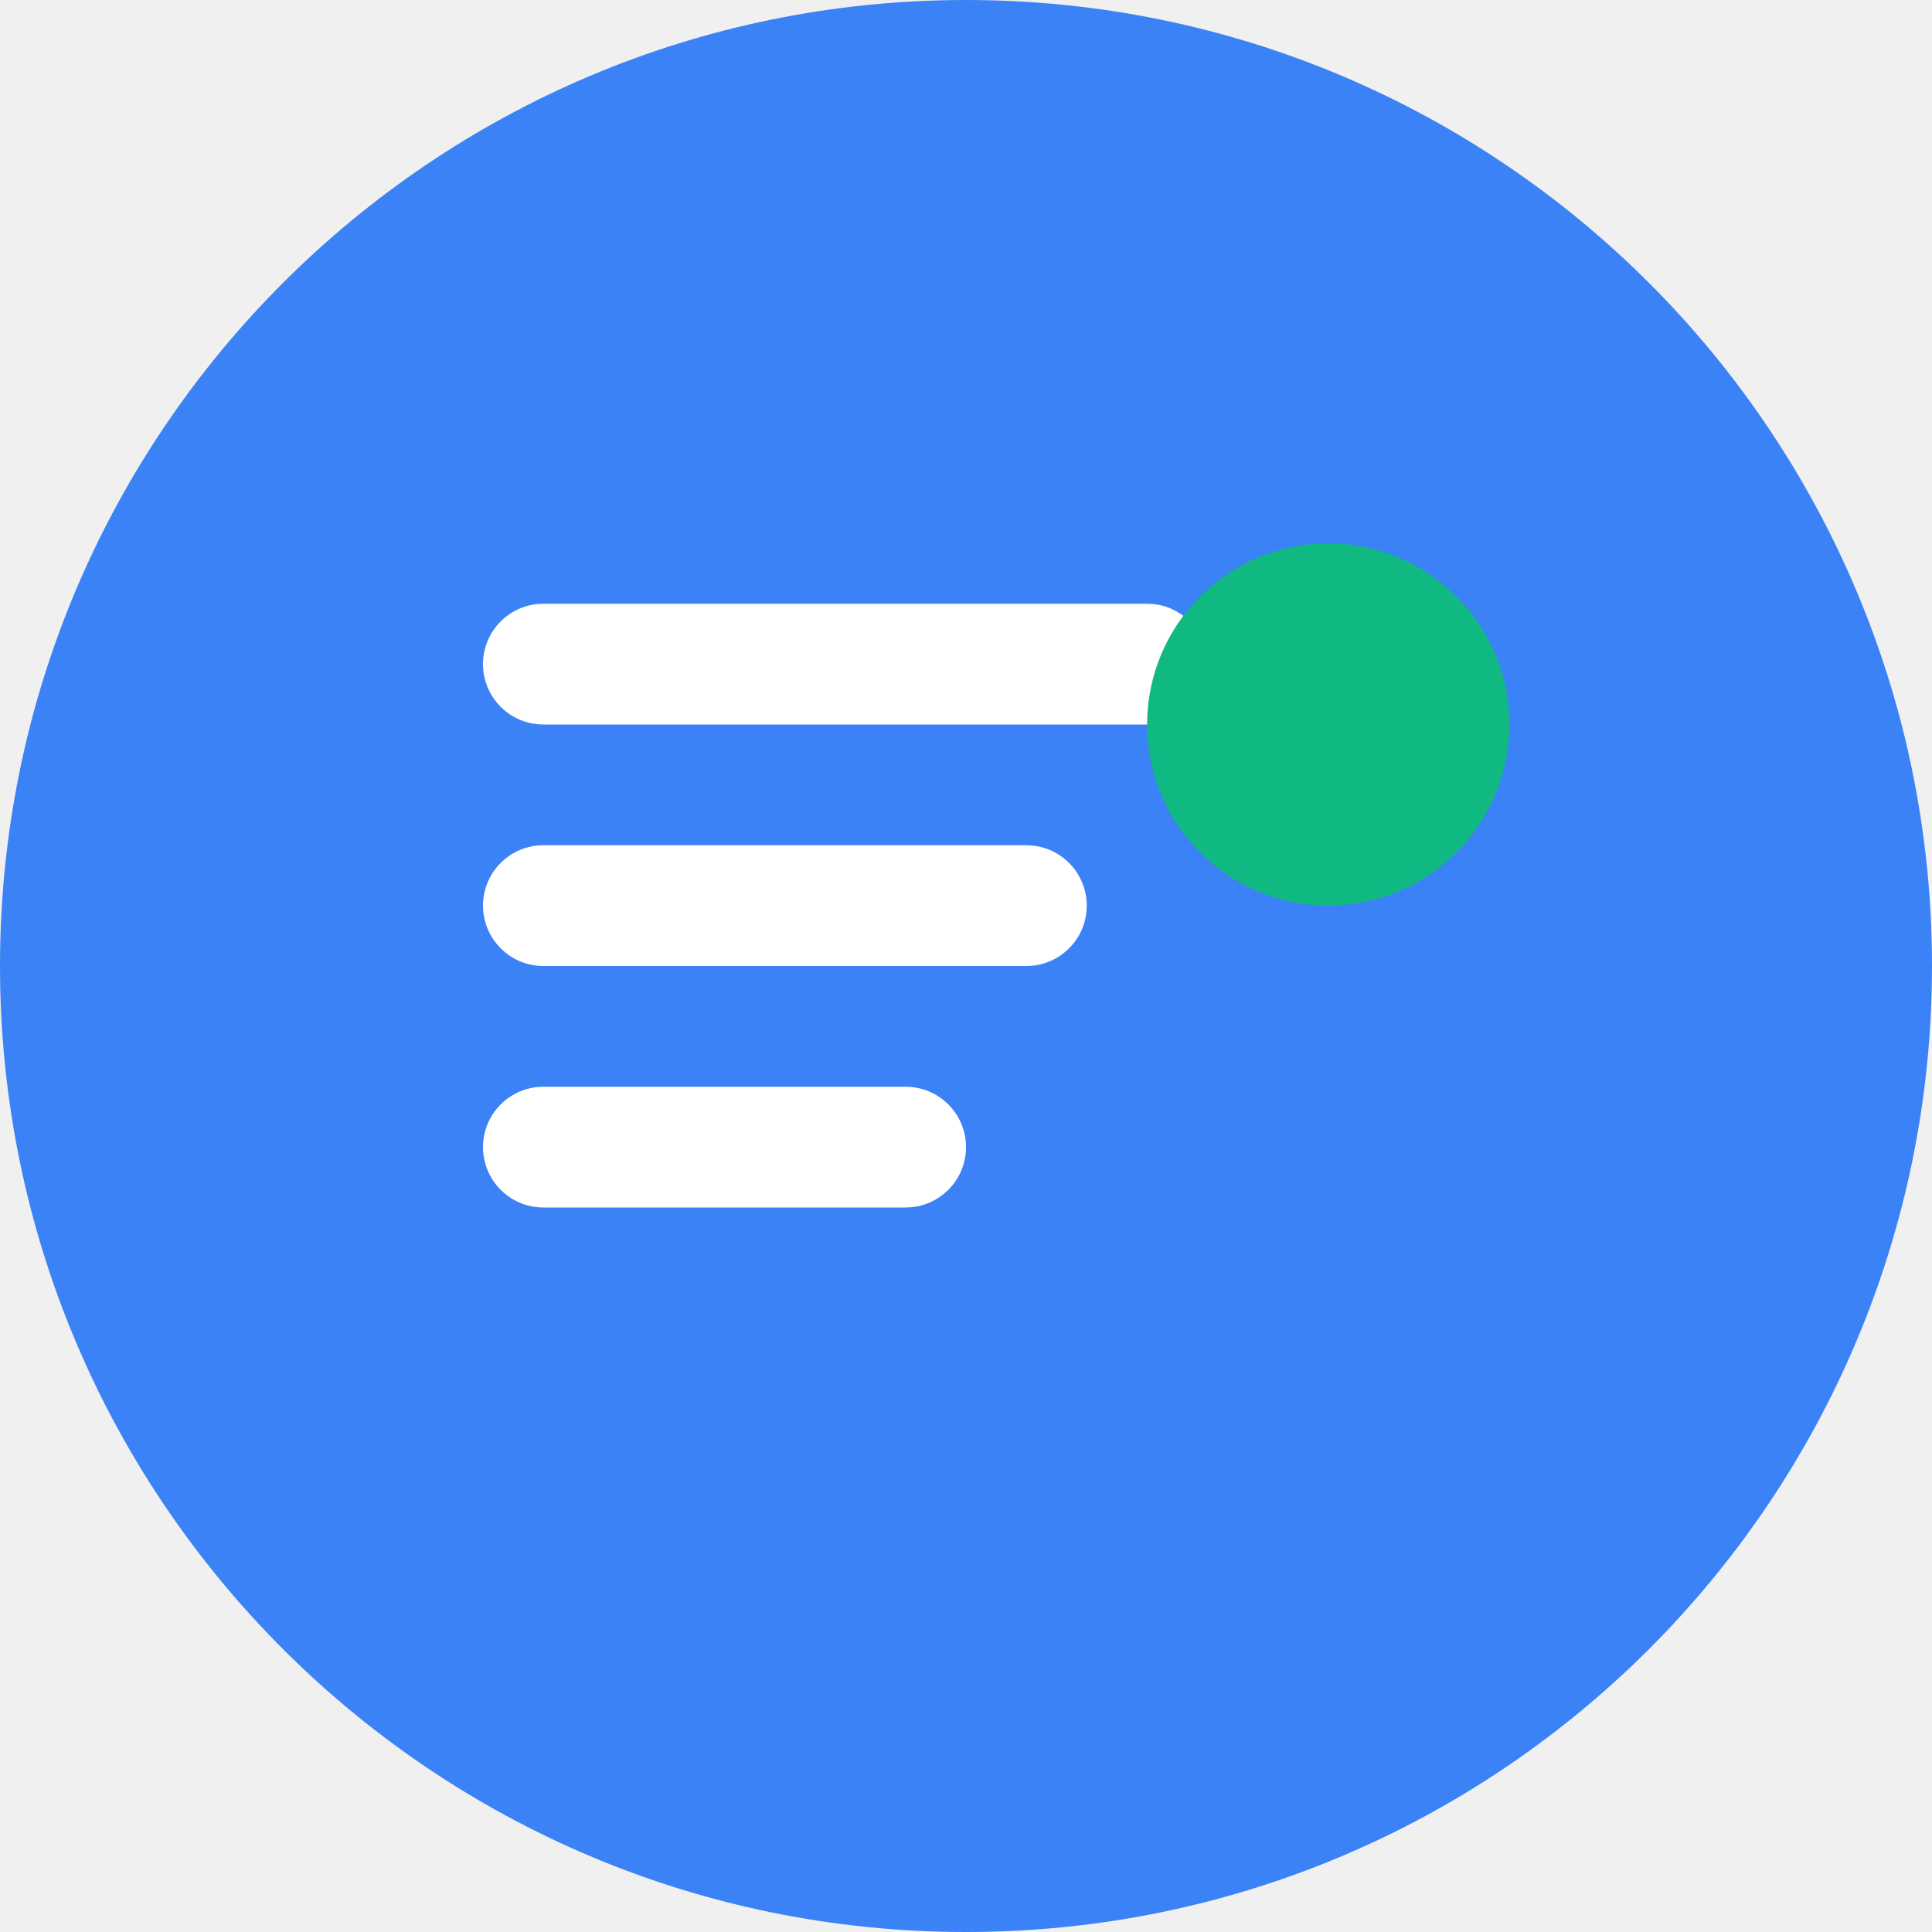
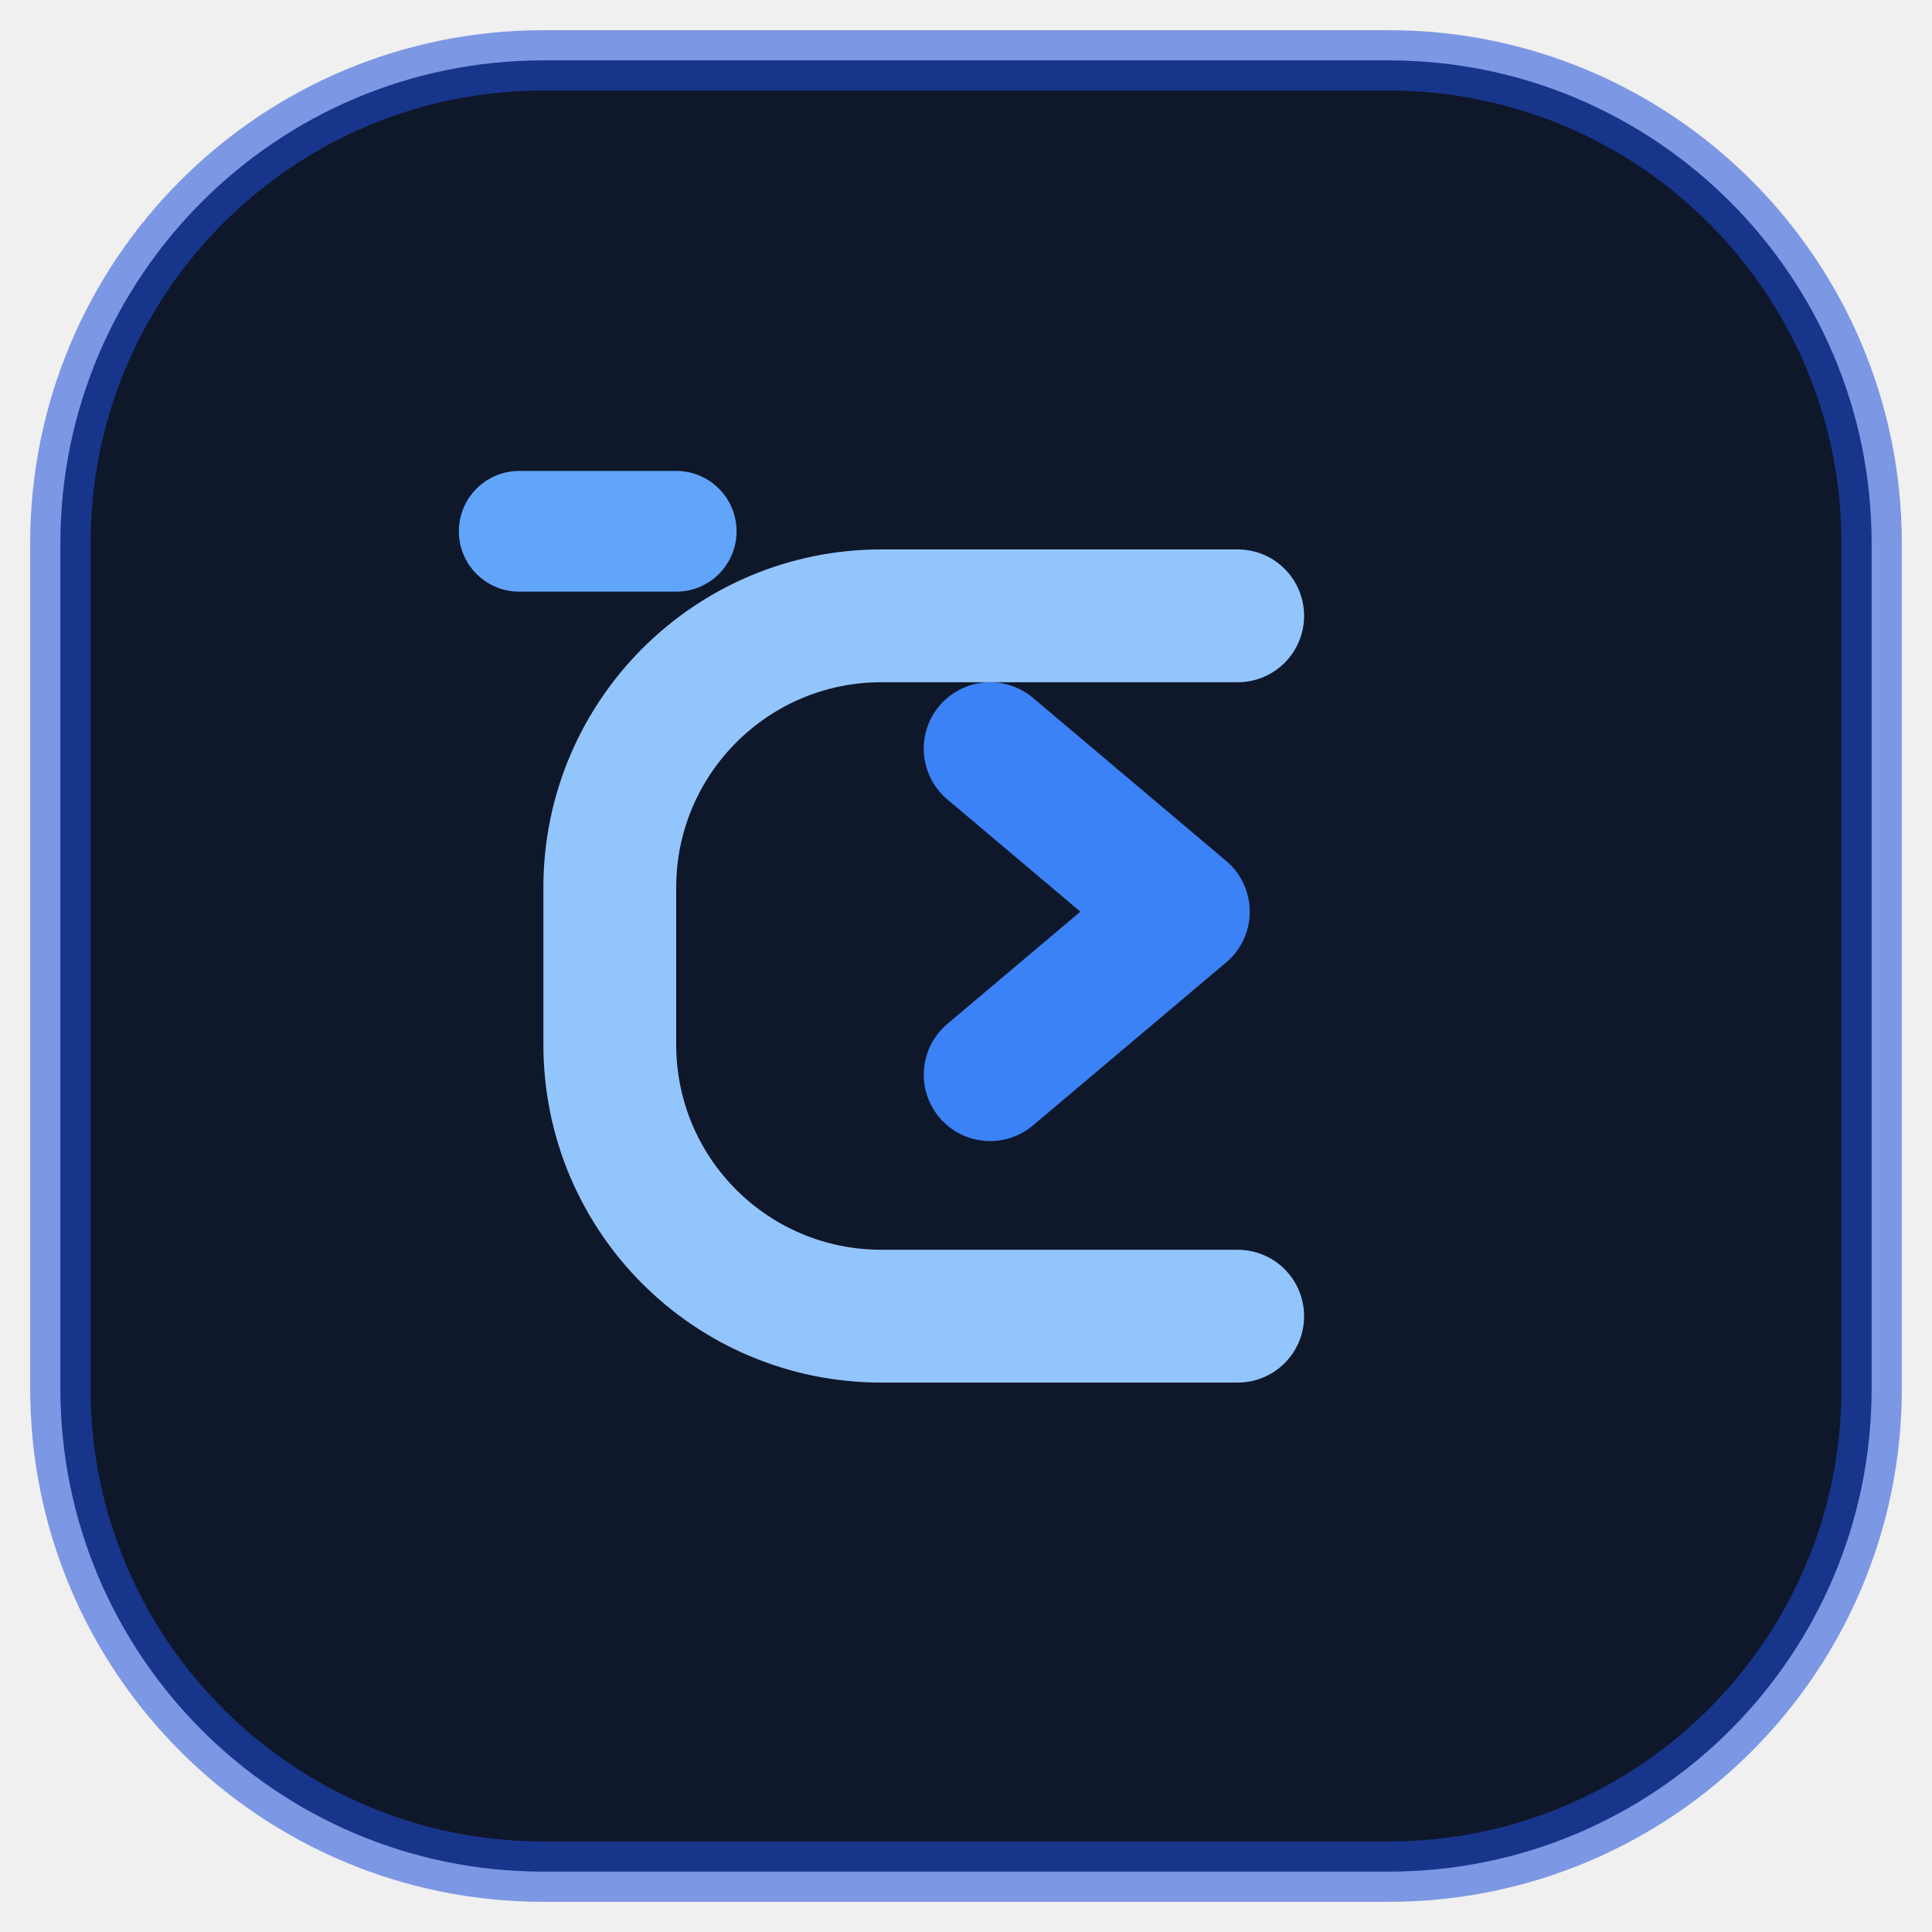
<svg xmlns="http://www.w3.org/2000/svg" width="32" height="32" viewBox="0 0 32 32" fill="none">
-   <circle cx="16" cy="16" r="16" fill="#3B82F6" />
-   <rect x="8" y="10" width="12" height="2" rx="1" fill="white" />
-   <rect x="8" y="14" width="10" height="2" rx="1" fill="white" />
-   <rect x="8" y="18" width="8" height="2" rx="1" fill="white" />
-   <circle cx="22" cy="12" r="3" fill="#10B981" />
+   <rect x="1" y="1" width="30" height="30" rx="8" fill="#0F172A" />
+   <rect x="1" y="1" width="30" height="30" rx="8" stroke="#1D4ED8" stroke-opacity="0.55" />
+   <path d="M20.5 10.2H14.6C12.11 10.2 10.1 12.22 10.1 14.7V17.3C10.1 19.79 12.11 21.8 14.6 21.8H20.5" stroke="#93C5FD" stroke-width="2.2" stroke-linecap="round" stroke-linejoin="round" />
+   <path d="M16.4 12.4L19.6 15.1L16.4 17.8" stroke="#3B82F6" stroke-width="2.2" stroke-linecap="round" stroke-linejoin="round" />
+   <path d="M8.6 8.8H11.2" stroke="#60A5FA" stroke-width="2" stroke-linecap="round" />
</svg>
